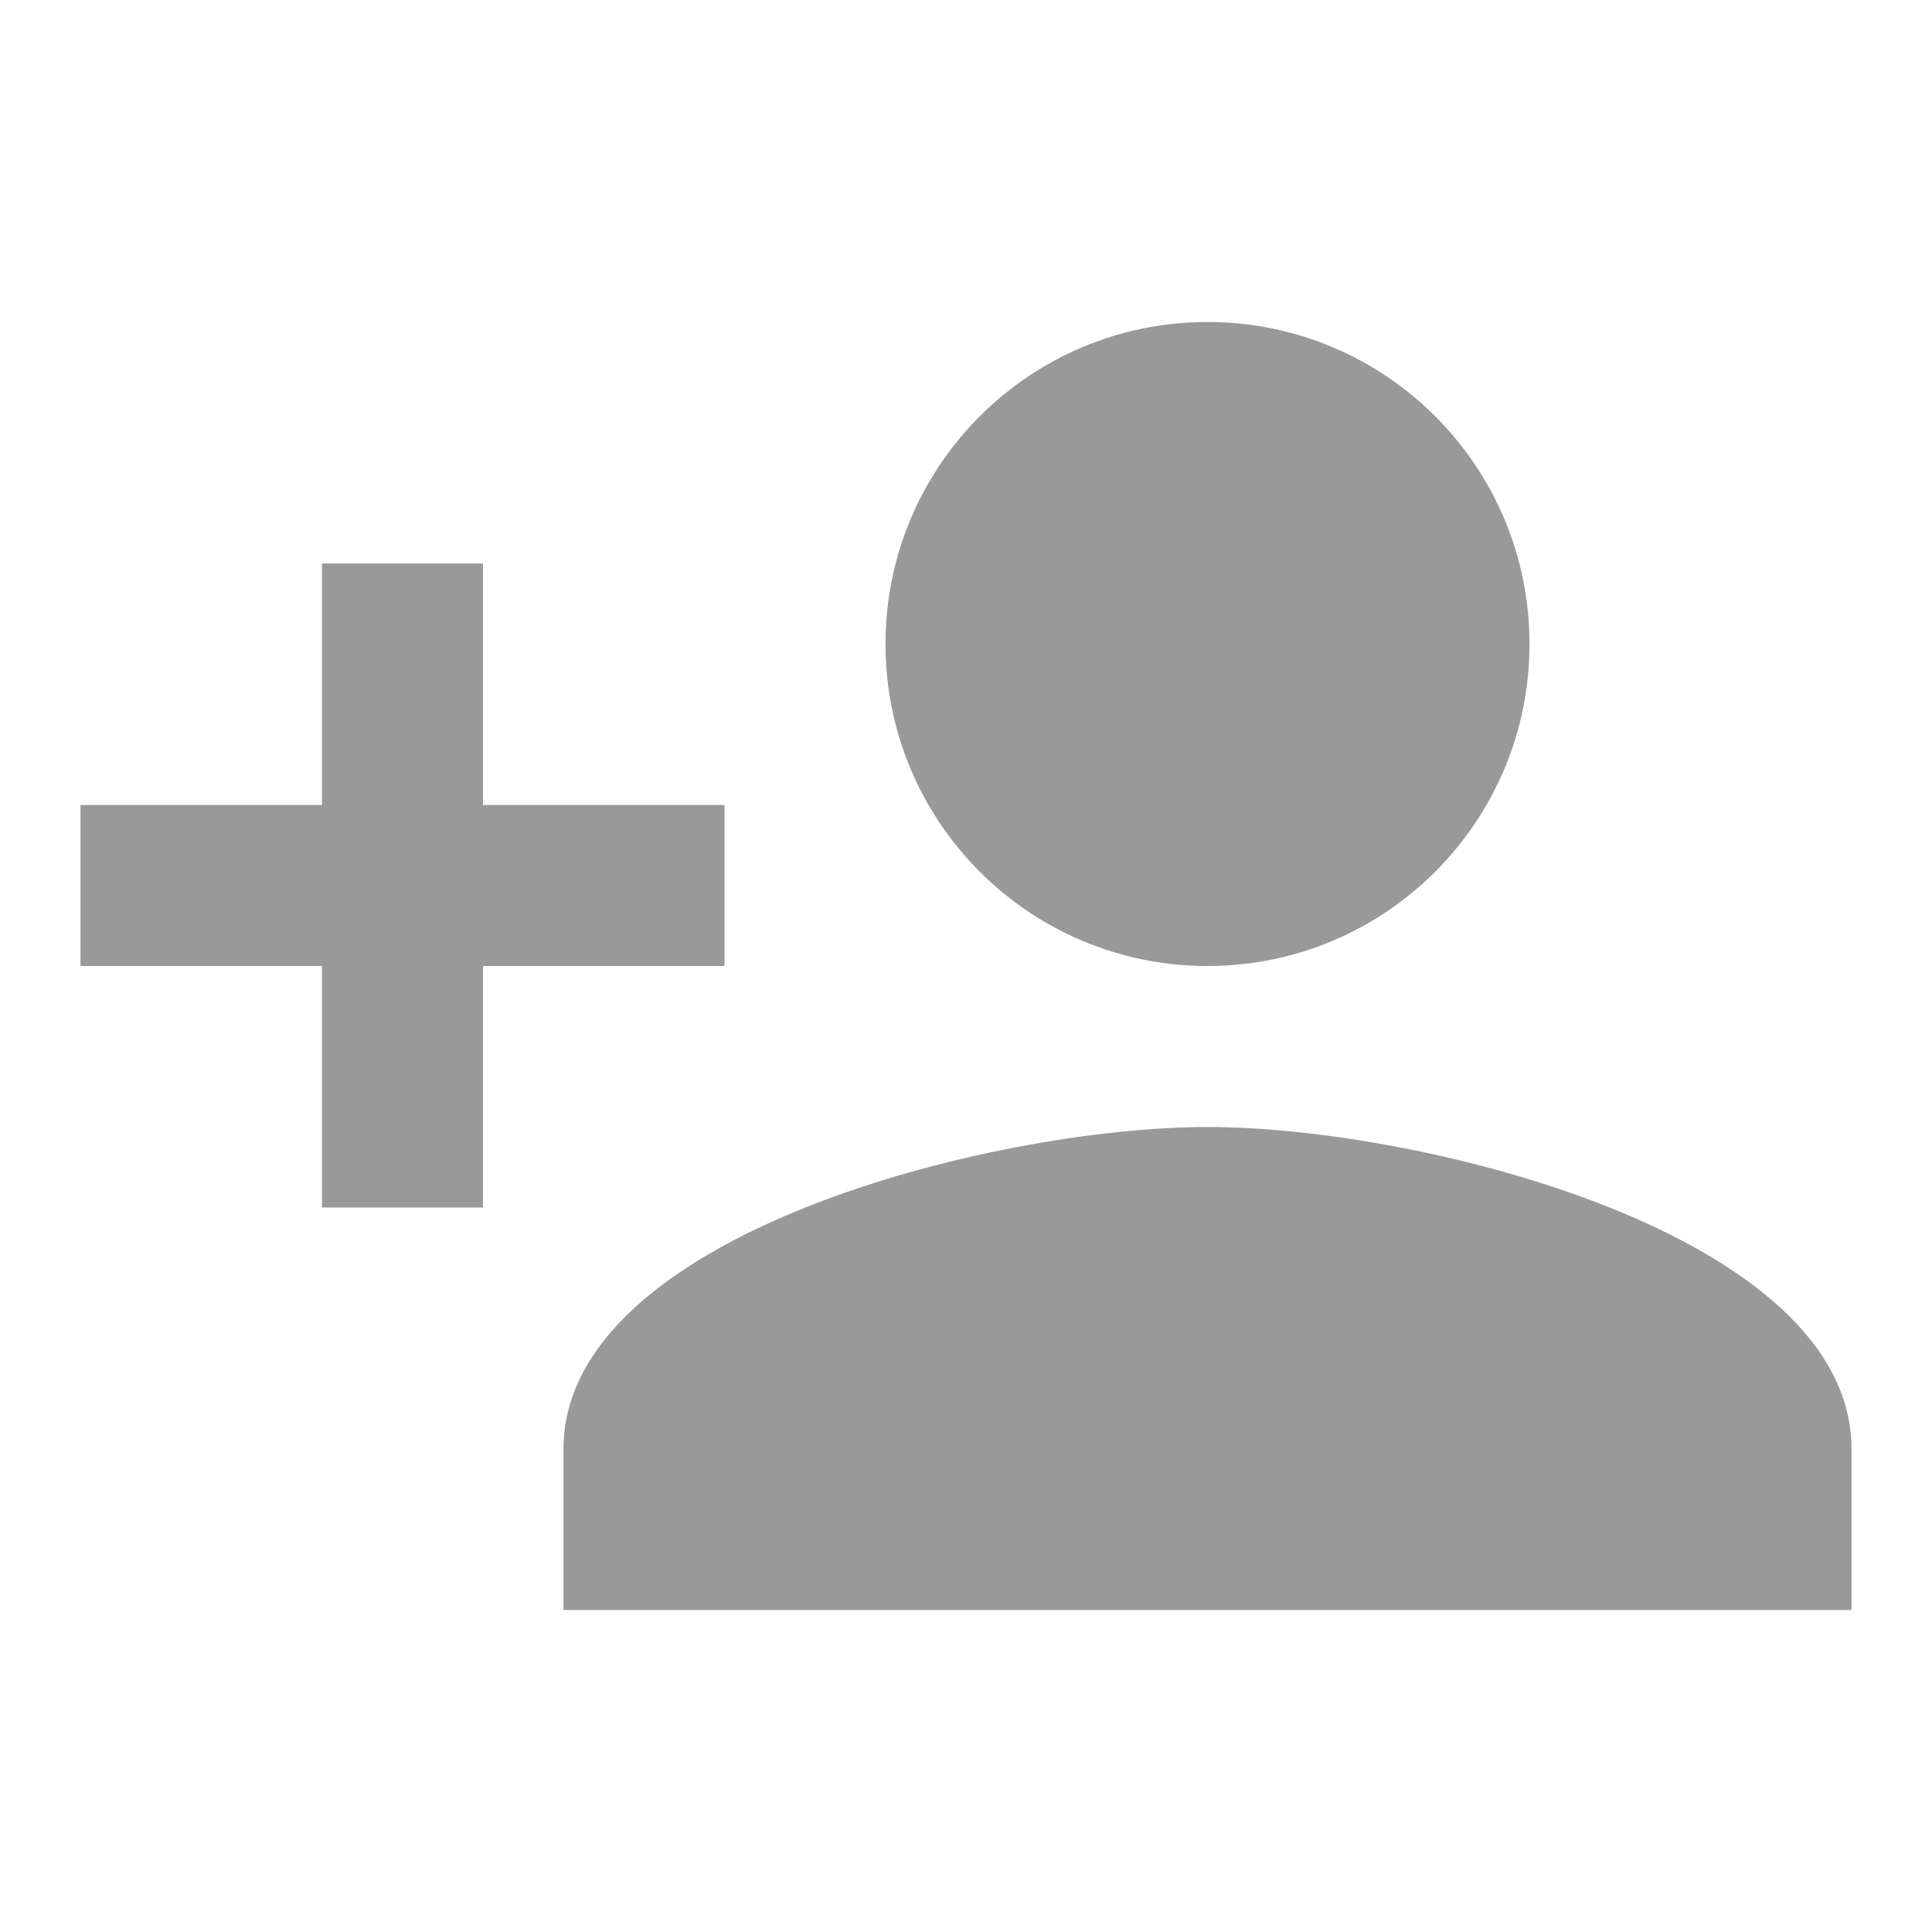
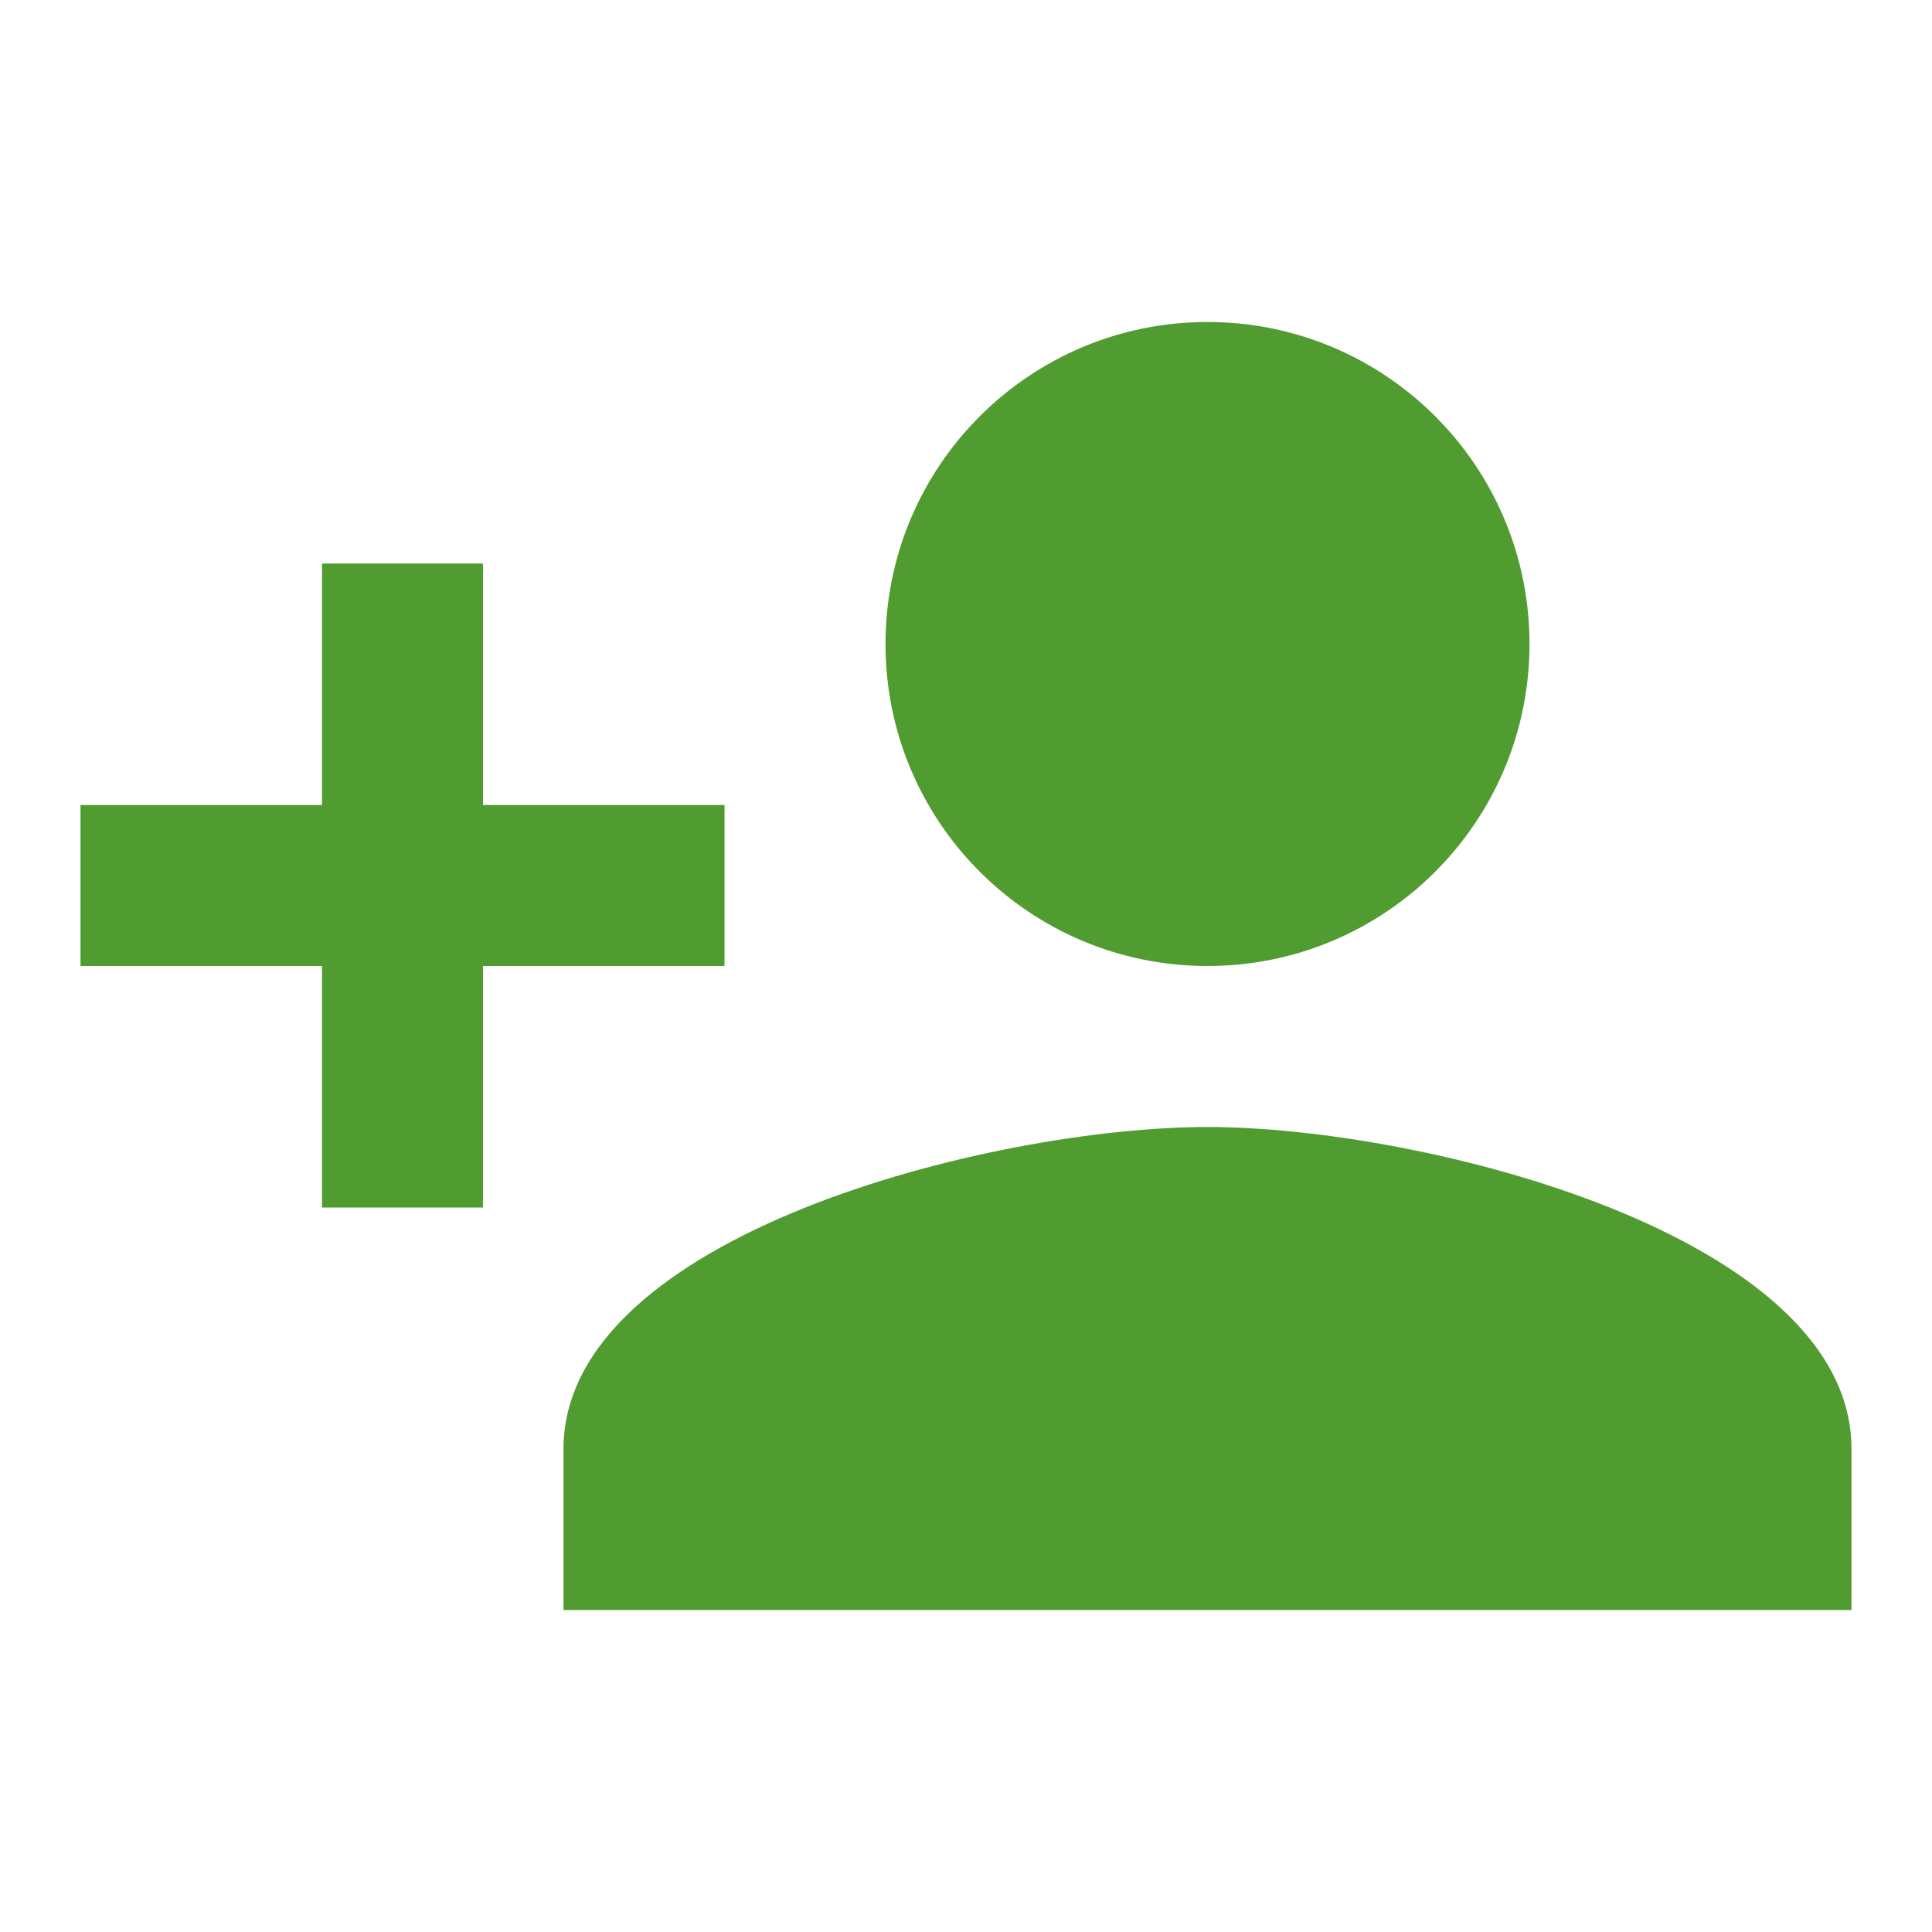
- <svg xmlns="http://www.w3.org/2000/svg" fill="#999999" viewBox="0 0 24 24">
+ <svg xmlns="http://www.w3.org/2000/svg" fill="#509C30" viewBox="0 0 24 24">
  <path d="M15 12c2.21 0 4-1.79 4-4s-1.79-4-4-4-4 1.79-4 4 1.79 4 4 4zm-9-2V7H4v3H1v2h3v3h2v-3h3v-2H6zm9 4c-2.67 0-8 1.34-8 4v2h16v-2c0-2.66-5.33-4-8-4z" />
</svg>
